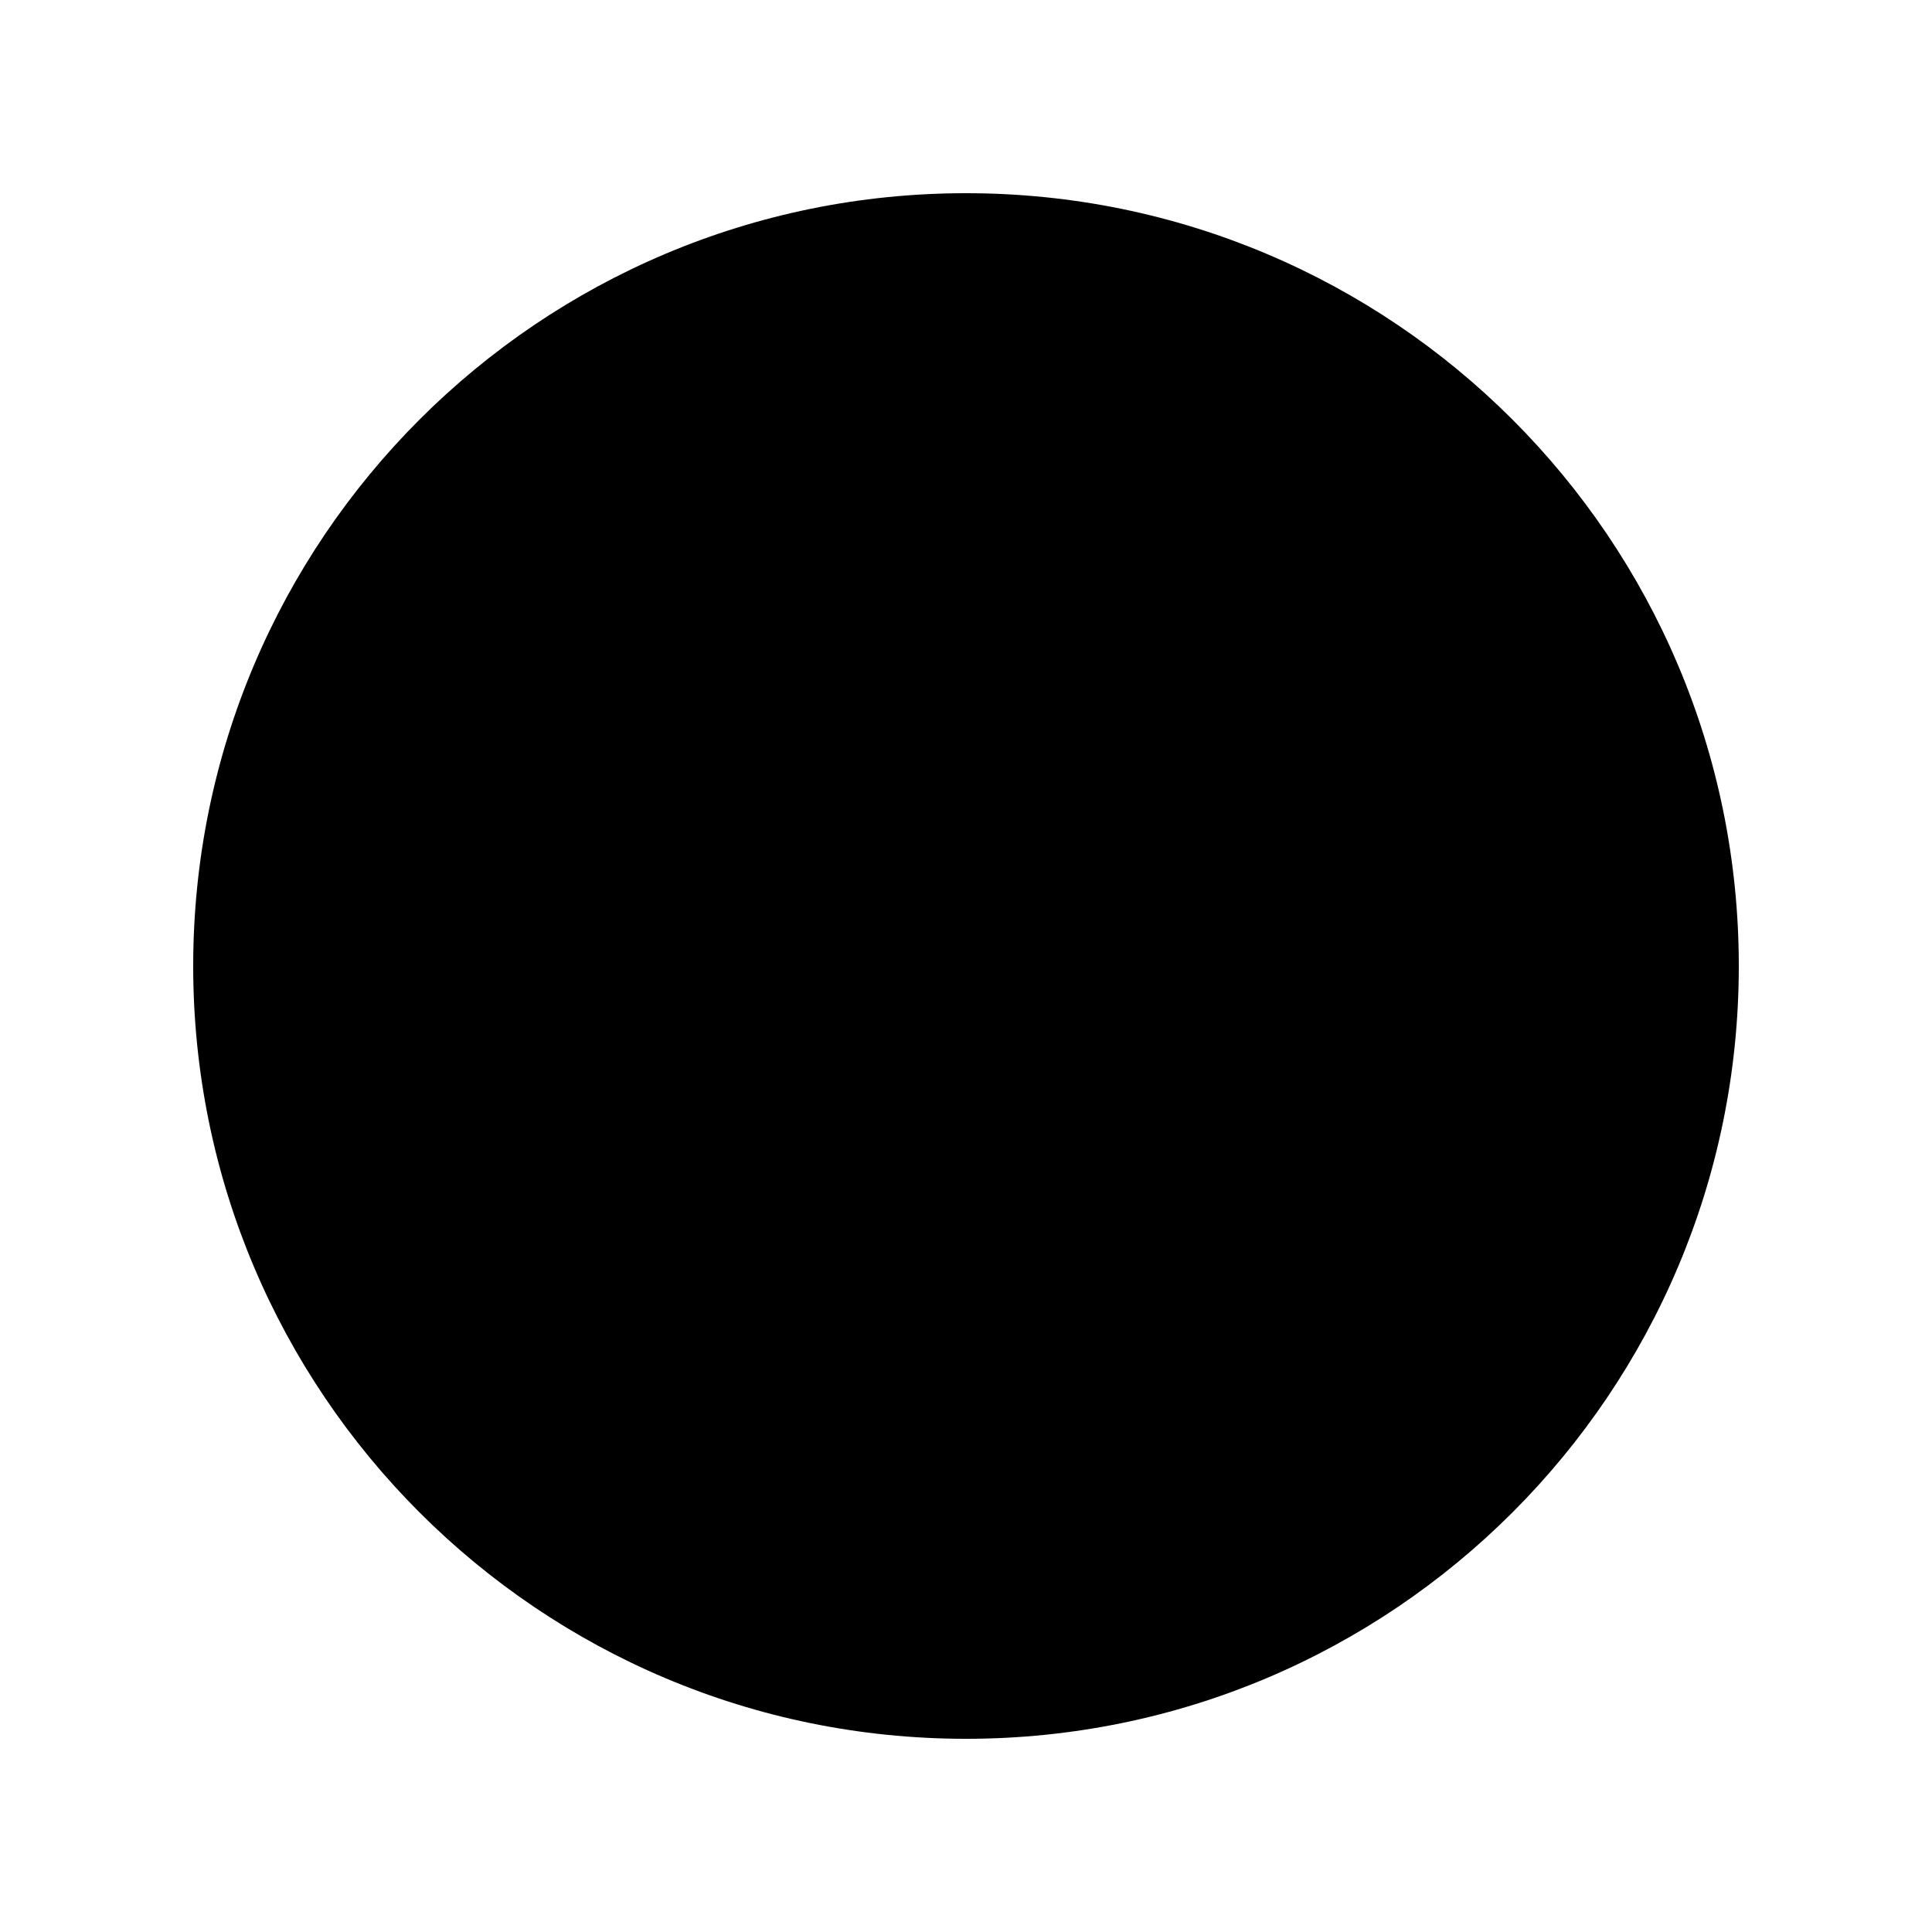
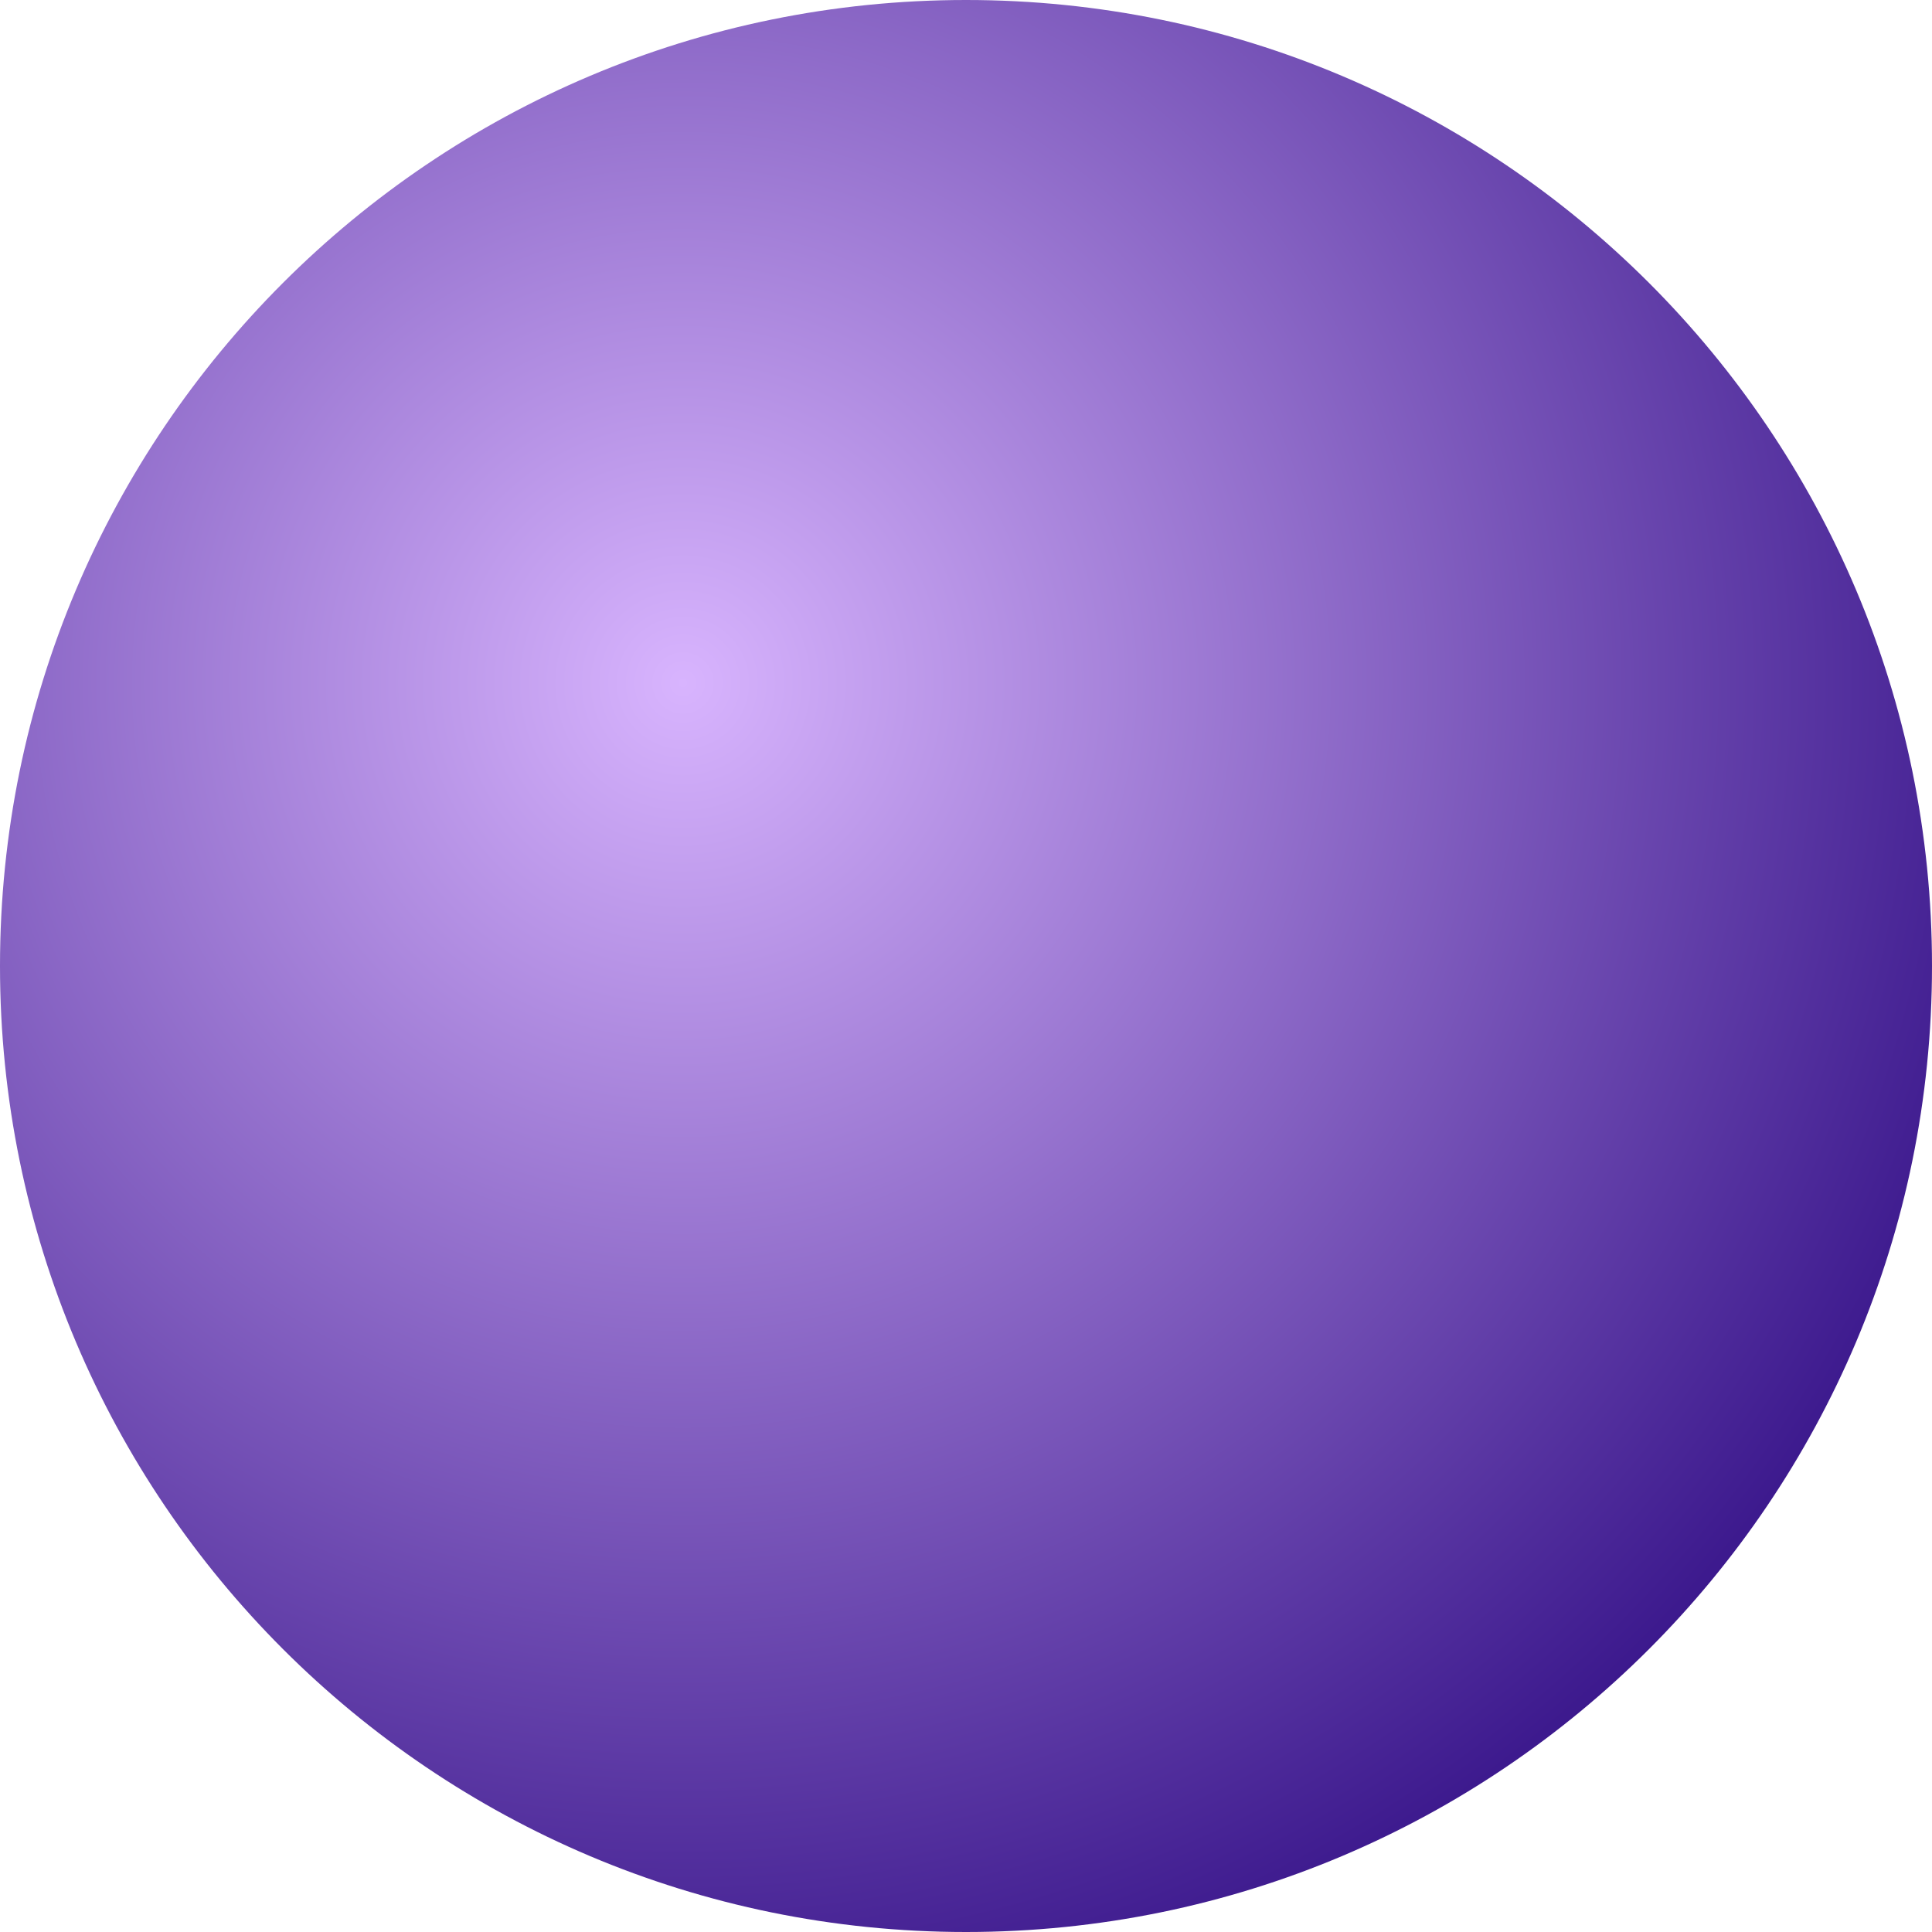
- <svg xmlns="http://www.w3.org/2000/svg" viewBox="0 0 100 100">
+ <svg xmlns="http://www.w3.org/2000/svg" width="512" height="512" viewBox="0 0 512 512" fill="none">
+   <circle cx="256" cy="256" r="256" fill="url(#paint0_radial_sphere)" />
  <defs>
-     <radialGradient id="a" cx="30%" cy="30%" r="70%">
-       <stop offset="0%">
-         <animate attributeName="stop-color" dur="5s" repeatCount="indefinite" values="#4da6ff;#00ccff;#0066cc;#6600cc;#4da6ff" />
-       </stop>
-       <stop offset="70%">
-         <animate attributeName="stop-color" dur="5s" repeatCount="indefinite" values="#0066cc;#0099ff;#003366;#3300cc;#0066cc" />
-       </stop>
-       <stop offset="100%">
-         <animate attributeName="stop-color" dur="5s" repeatCount="indefinite" values="#004080;#006699;#000033;#000099;#004080" />
-       </stop>
+     <radialGradient id="paint0_radial_sphere" cx="0" cy="0" r="1" gradientUnits="userSpaceOnUse" gradientTransform="translate(180 180) rotate(0) scale(400)">
+       <stop stop-color="#D8B4FE" />
+       <stop offset="1" stop-color="#2e0b83" />
    </radialGradient>
  </defs>
-   <circle cx="50" cy="50" r="40" fill="url(#a)">
-     <animate attributeName="r" calcMode="spline" dur="2s" keySplines="0.4 0 0.2 1; 0.4 0 0.2 1" repeatCount="indefinite" values="40;42;40" />
-   </circle>
</svg>
